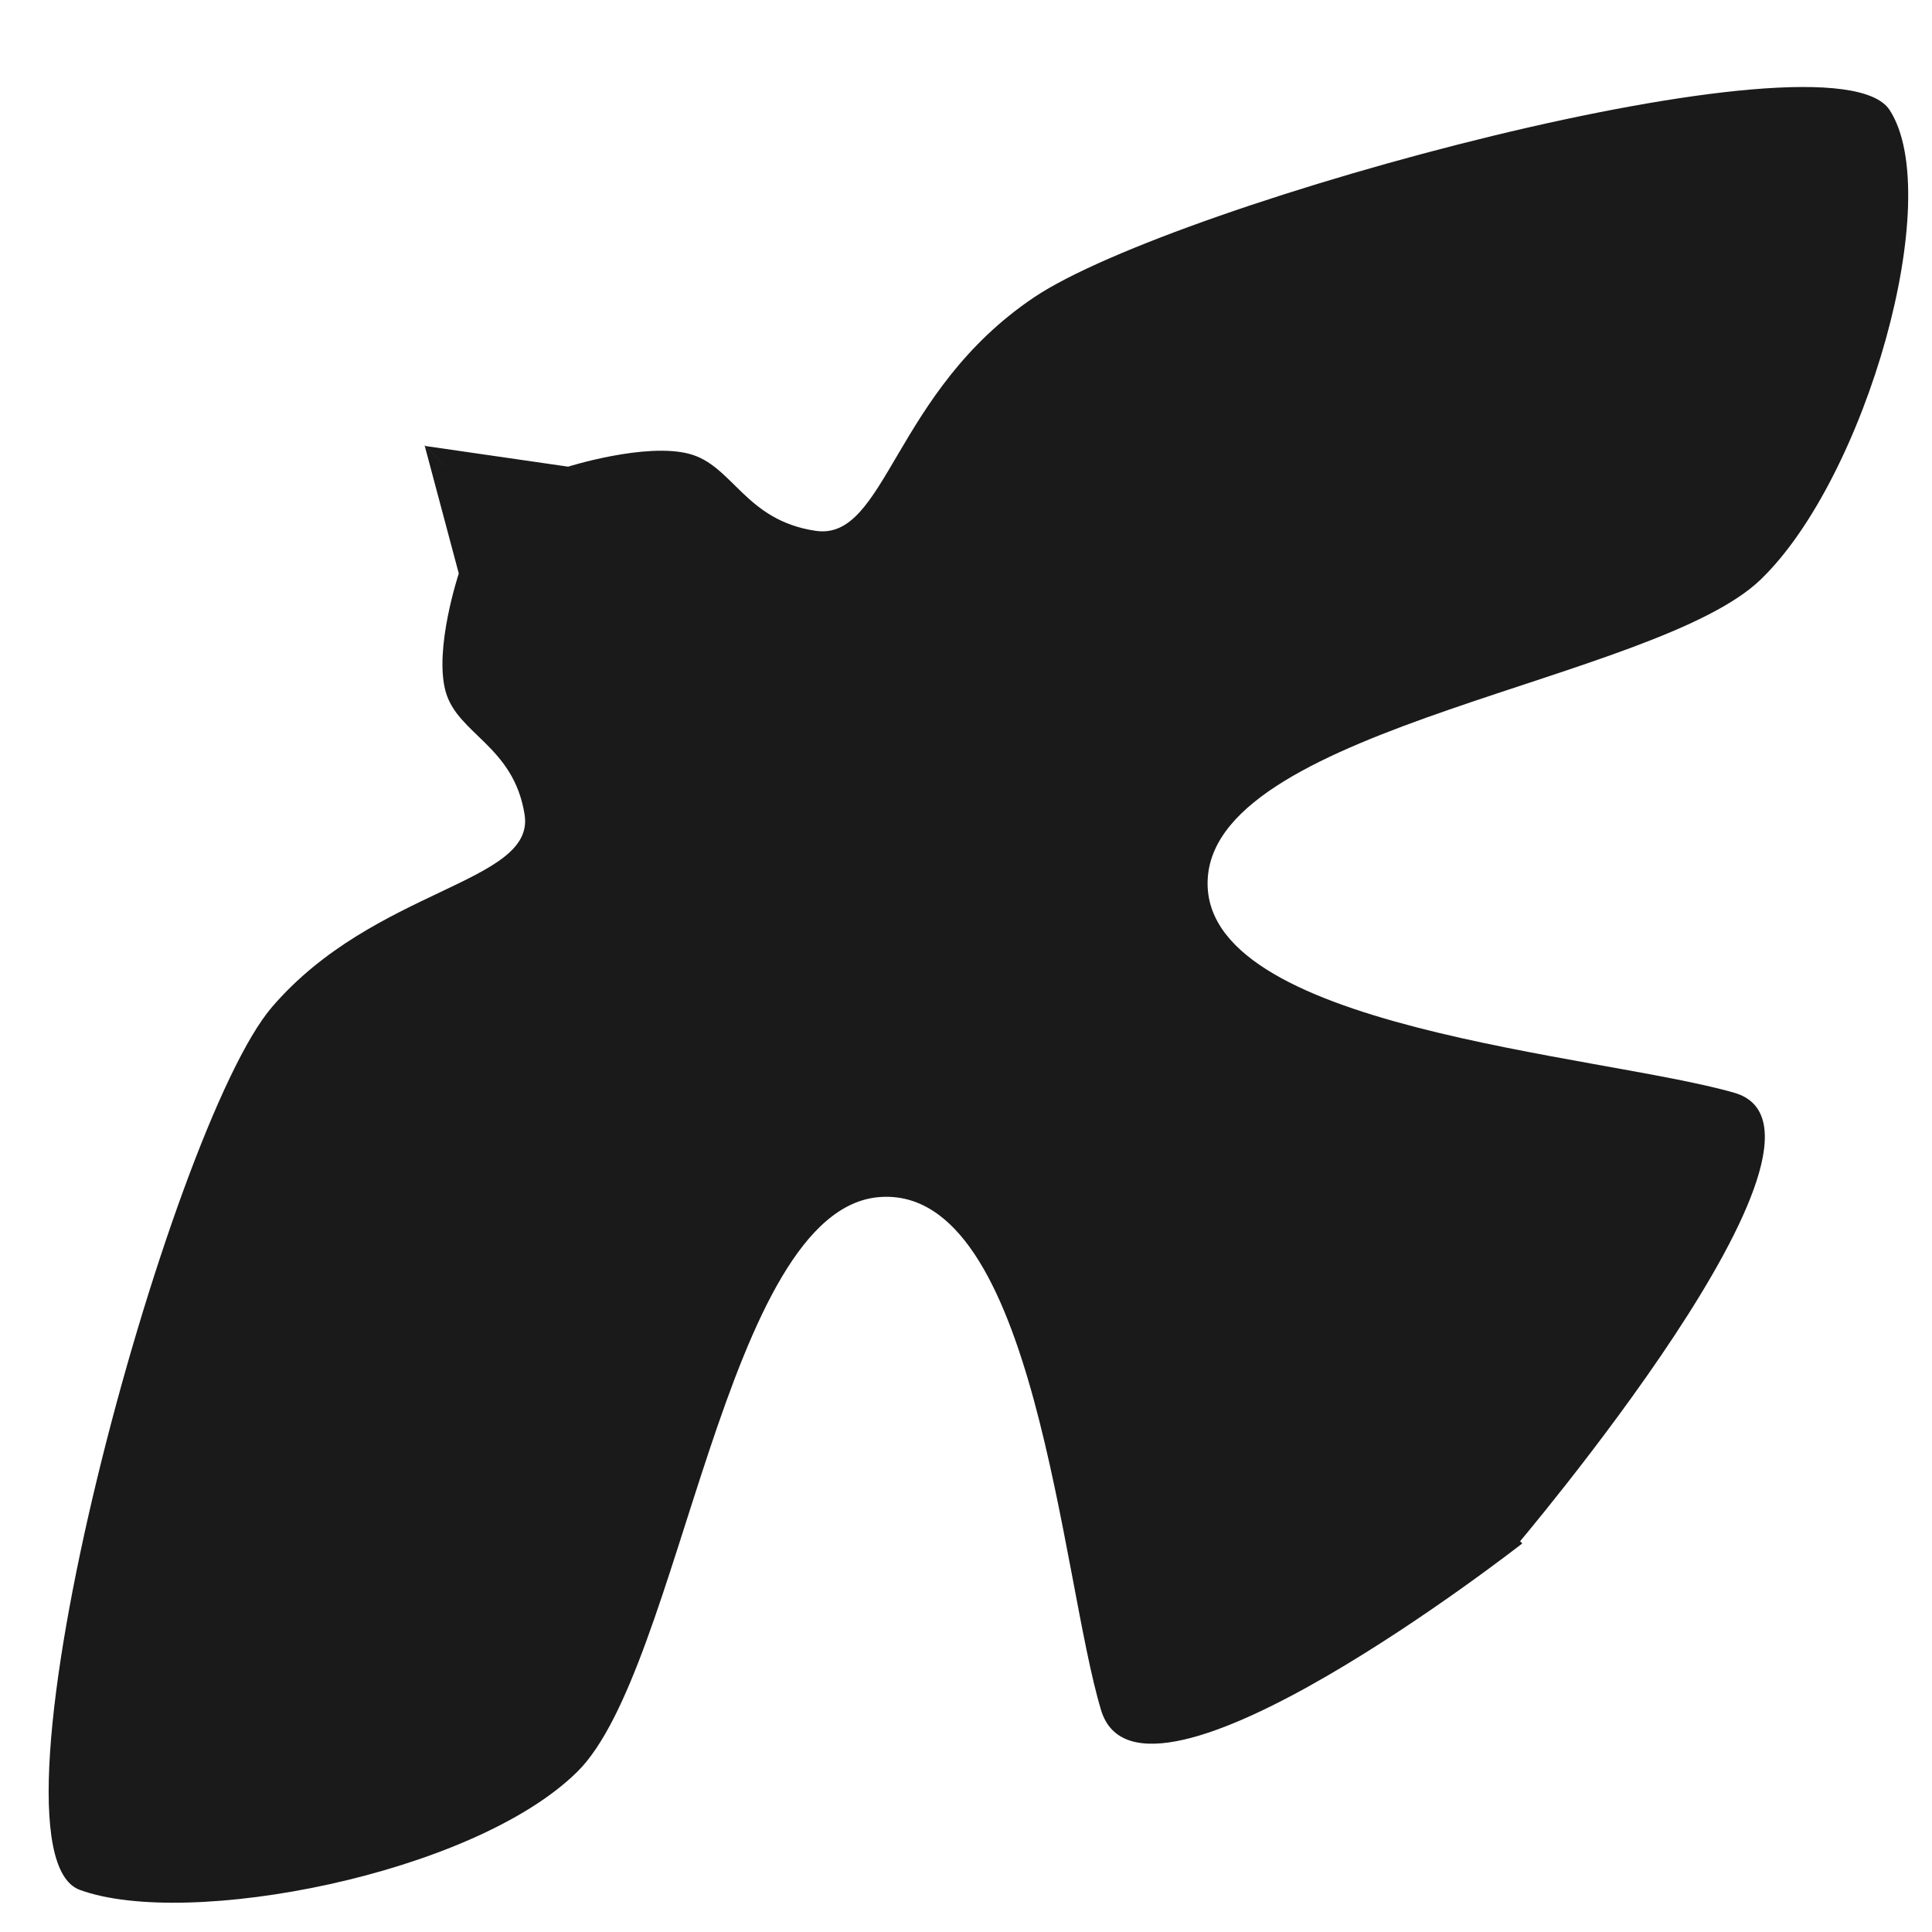
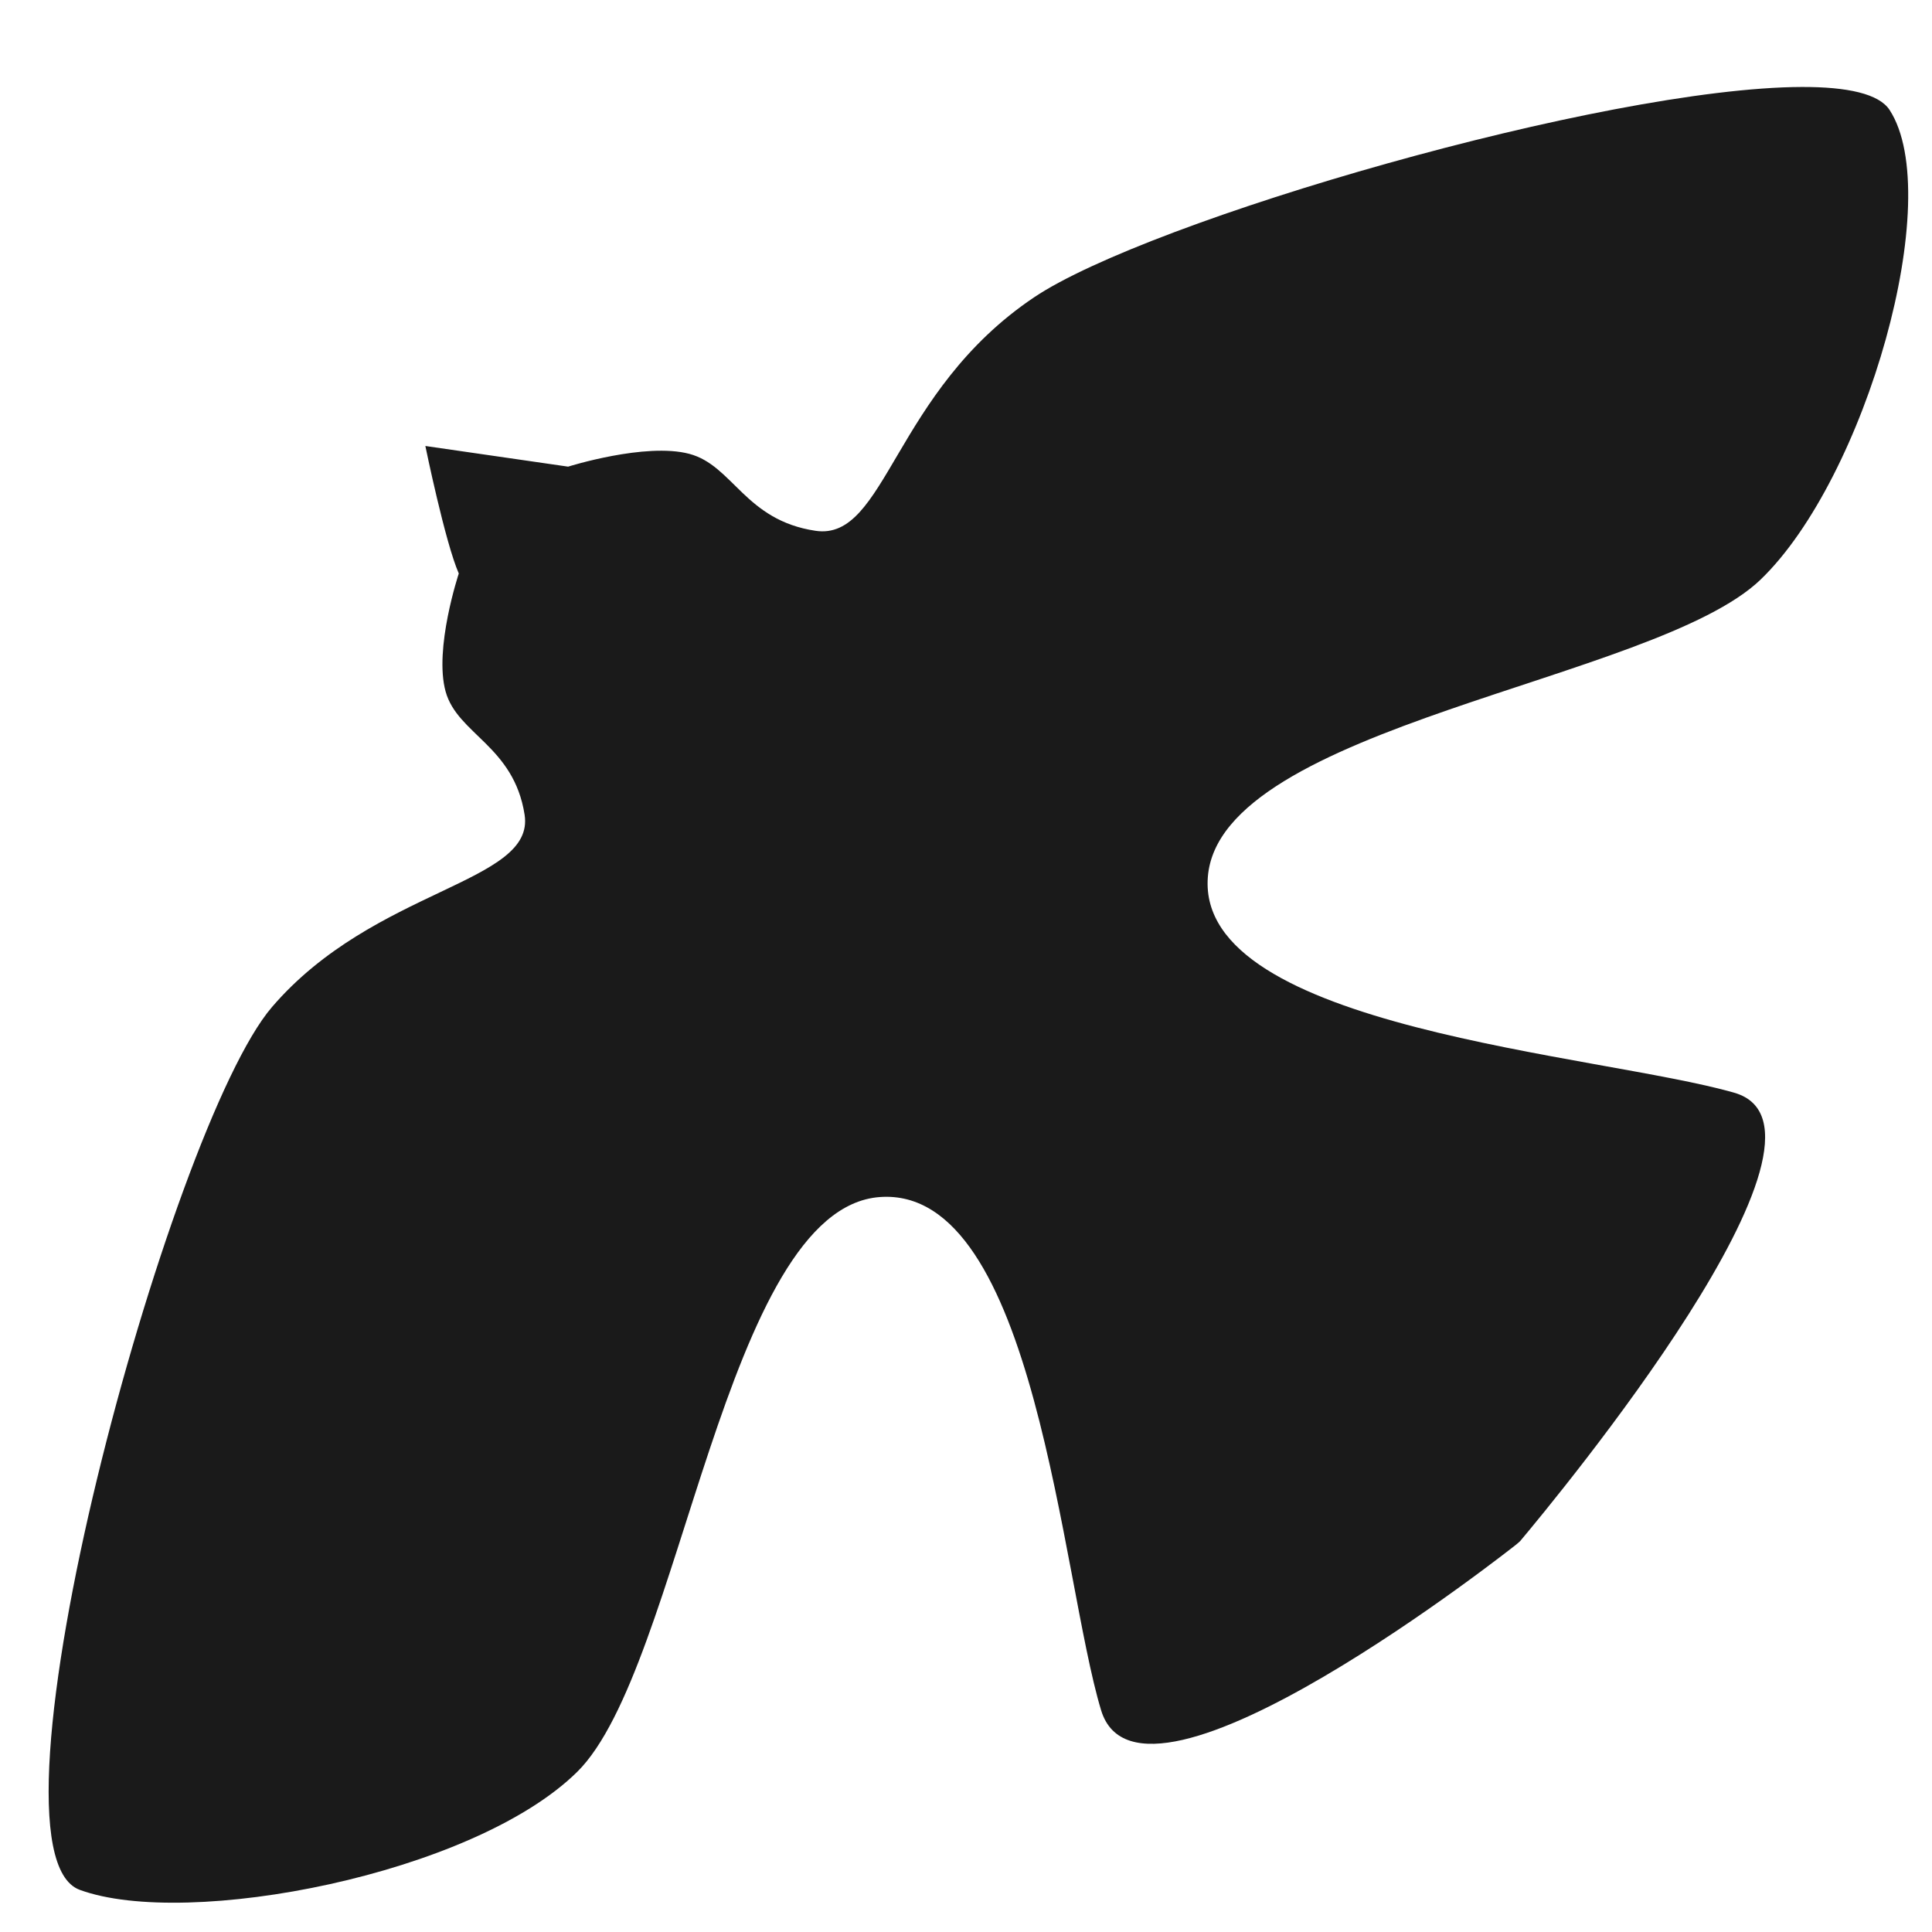
<svg xmlns="http://www.w3.org/2000/svg" width="120" height="120" viewBox="0 0 120 120" version="1.1" id="svg1" xml:space="preserve">
  <defs id="defs1" />
  <g id="layer1">
-     <g id="g1" transform="matrix(1.249452,0,0,1.2179,-11.88955,-9.162972)">
-       <path style="opacity:1;fill:#1a1a1a;stroke:#000000;stroke-width:1px;stroke-linecap:butt;stroke-linejoin:miter;stroke-opacity:0" d="m 30.622,30.229 1.701,6.543 c 0,0 -1.243,3.841 -0.654,6.02 0.589,2.179 3.391,2.768 3.926,6.281 0.535,3.513 -7.47,3.72 -12.563,9.815 -5.092,6.095 -14.888,43.002 -9.553,45.016 5.335,2.014 19.554,-0.776 24.733,-6.02 5.179,-5.244 7.324,-28.749 15.049,-29.313 7.725,-0.564 9.011,19.462 10.992,26.172 1.982,6.71 20.938,-8.506 20.938,-8.506 z" id="path1" />
-       <path style="opacity:1;fill:#1a1a1a;stroke:#000000;stroke-width:1px;stroke-linecap:butt;stroke-linejoin:miter;stroke-opacity:0" d="m 30.639,30.266 7.119,1.057 c 0,0 3.841,-1.243 6.02,-0.654 2.179,0.589 2.768,3.391 6.281,3.926 3.513,0.535 3.851,-7.078 10.862,-11.908 7.011,-4.831 39.731,-13.972 42.53,-9.553 2.799,4.419 -1.169,18.769 -6.412,23.948 -5.244,5.179 -26.916,7.455 -27.481,15.18 -0.564,7.725 19.462,9.011 26.172,10.992 6.71,1.982 -10.992,23.293 -10.992,23.293 z" id="path1-5" />
-     </g>
+     <path id="path1" style="fill:#1a1a1a;stroke:#000000;stroke-width:1.234px;stroke-linecap:butt;stroke-linejoin:miter;stroke-opacity:0" d="M 111.914 5.402 C 99.667 5.44 71.346 13.687 64.229 18.467 C 55.469 24.35 55.046 33.62 50.656 32.969 C 46.267 32.317 45.531 28.905 42.809 28.188 C 40.087 27.47 35.287 28.984 35.287 28.984 L 26.42 27.701 C 26.42 27.701 27.646 33.682 28.496 35.621 C 28.496 35.621 26.942 40.3 27.678 42.953 C 28.414 45.606 31.915 46.325 32.584 50.604 C 33.252 54.882 23.249 55.134 16.887 62.557 C 10.524 69.979 -1.715 114.928 4.951 117.381 C 11.617 119.834 29.383 116.437 35.854 110.051 C 42.324 103.664 45.005 75.037 54.656 74.35 C 64.308 73.662 65.915 98.052 68.391 106.225 C 70.867 114.397 94.178 95.932 94.178 95.932 L 94.414 95.727 C 96.644 93.072 115.623 70.148 107.721 67.873 C 99.337 65.46 74.314 63.894 75.02 54.486 C 75.725 45.079 102.804 42.305 109.355 35.998 C 115.907 29.691 120.865 12.214 117.367 6.832 C 116.711 5.823 114.74 5.394 111.914 5.402 z " />
  </g>
</svg>
